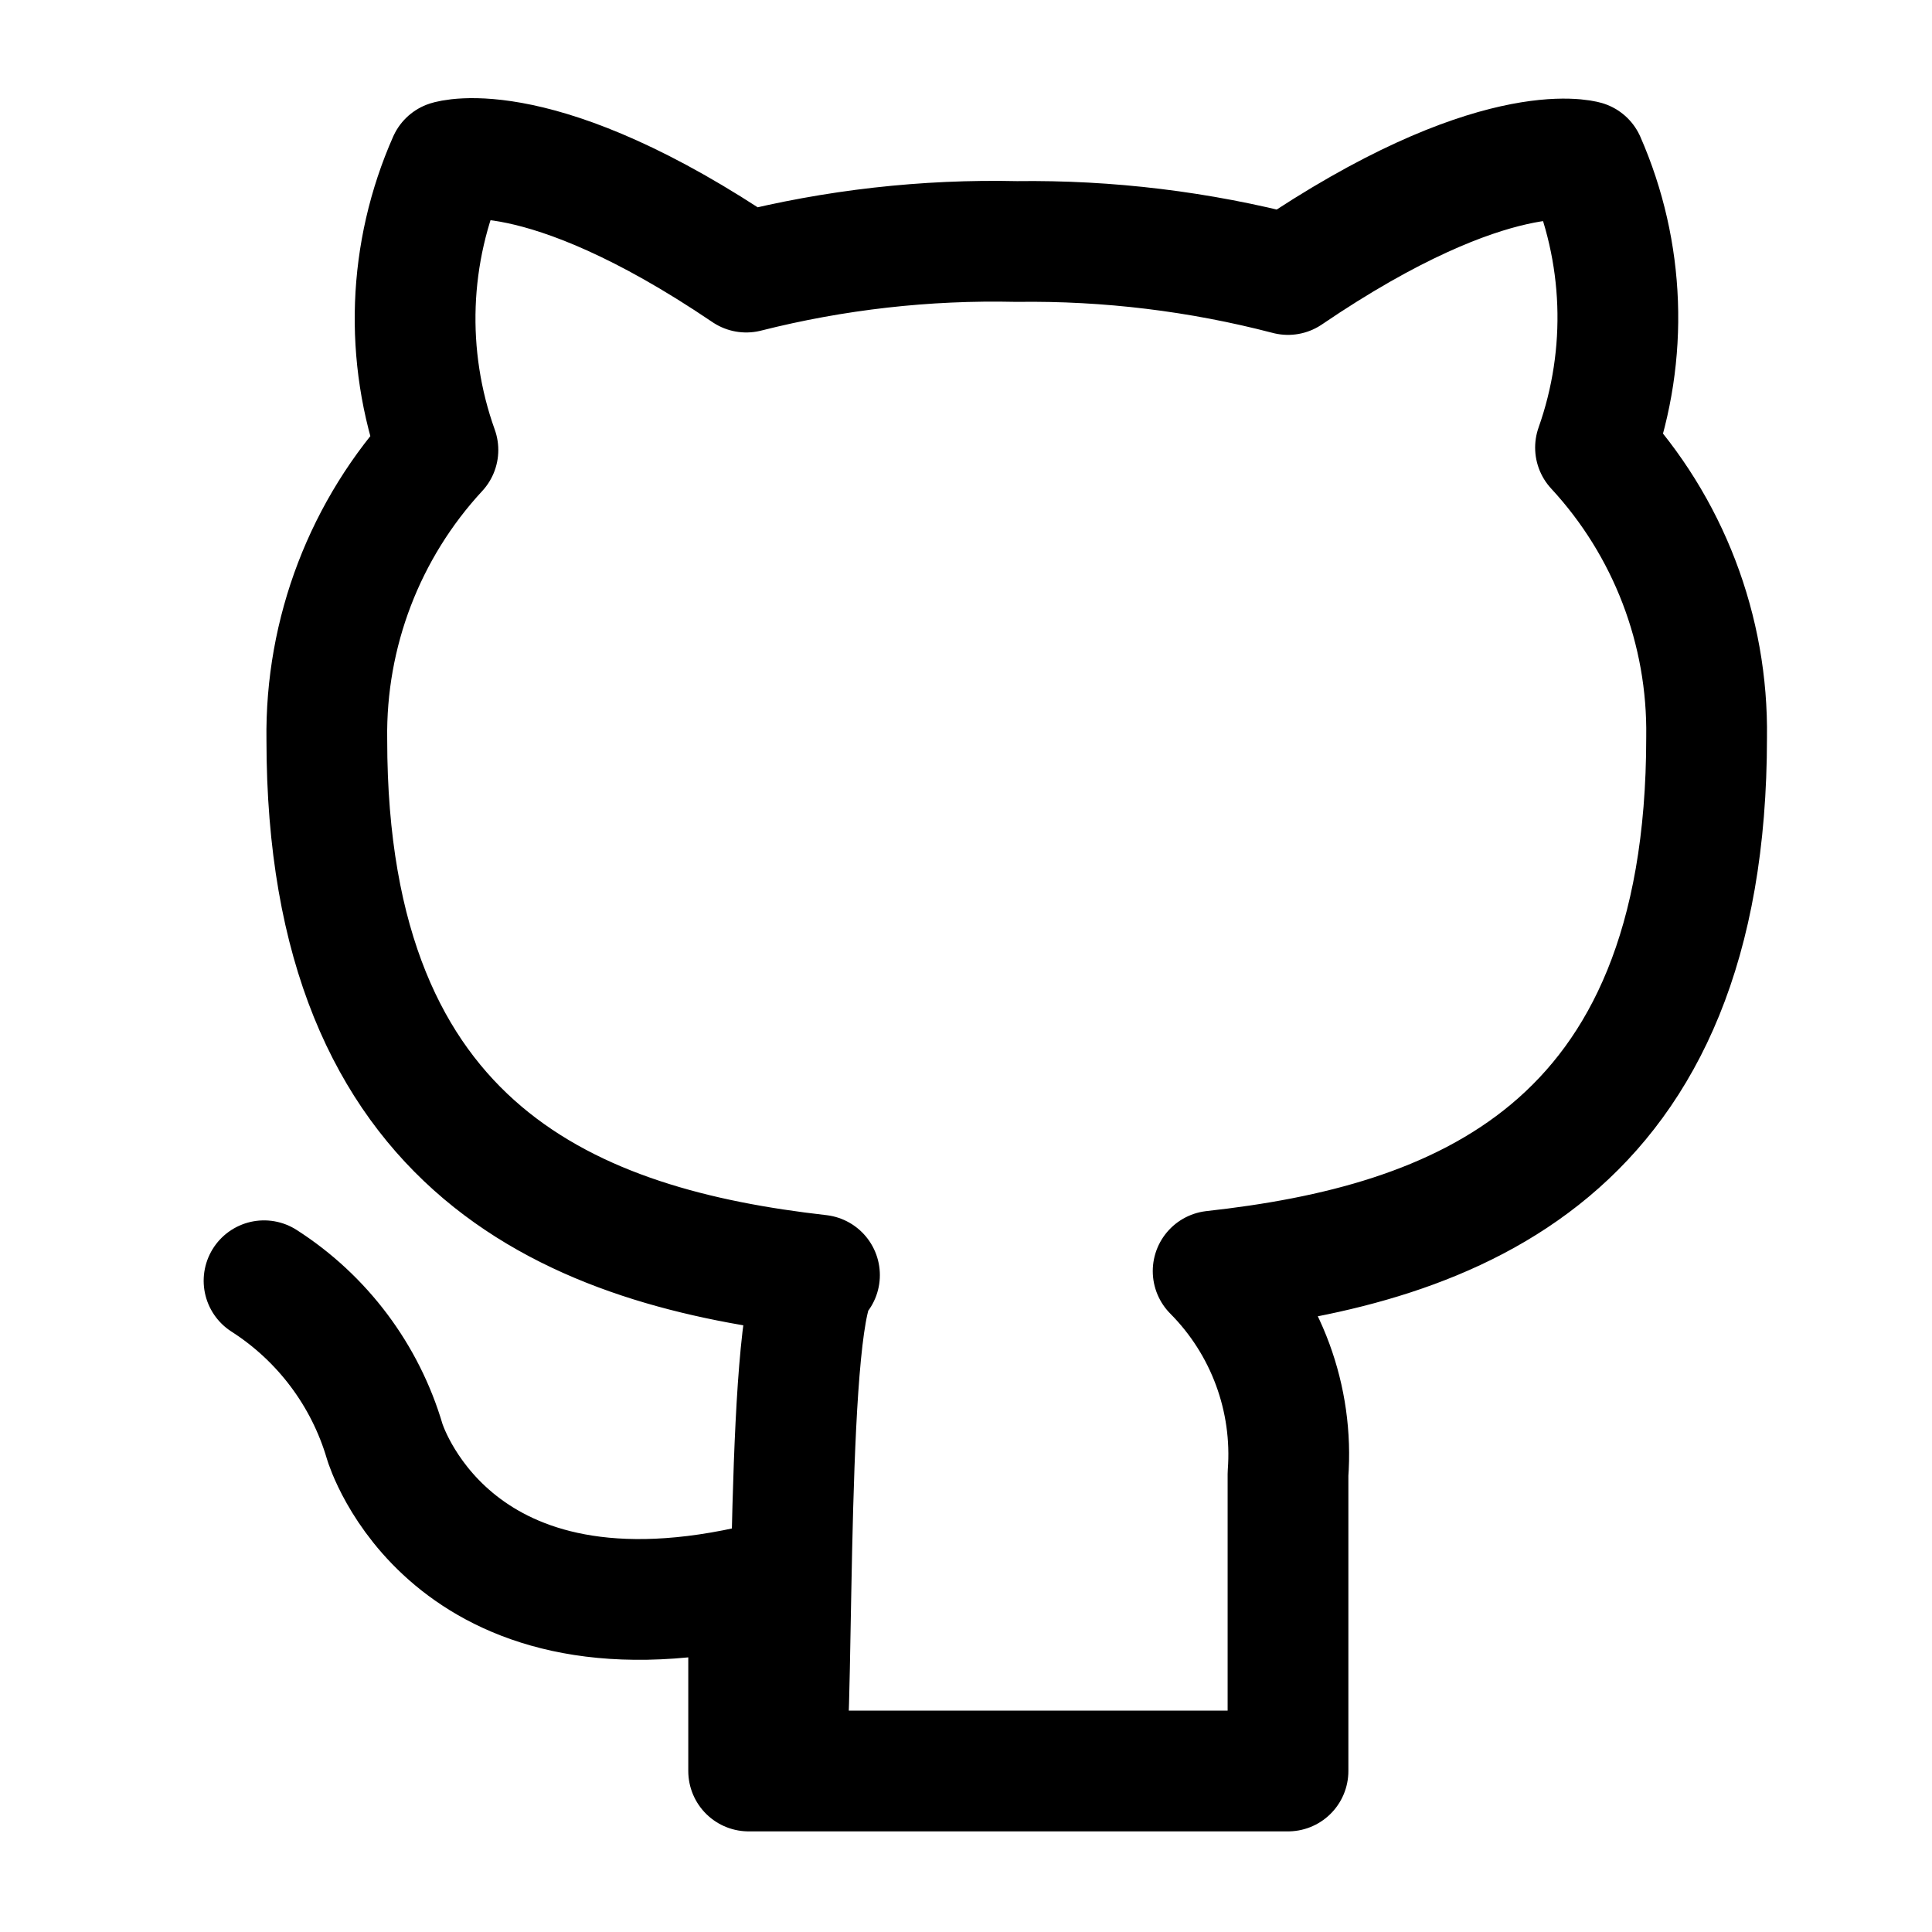
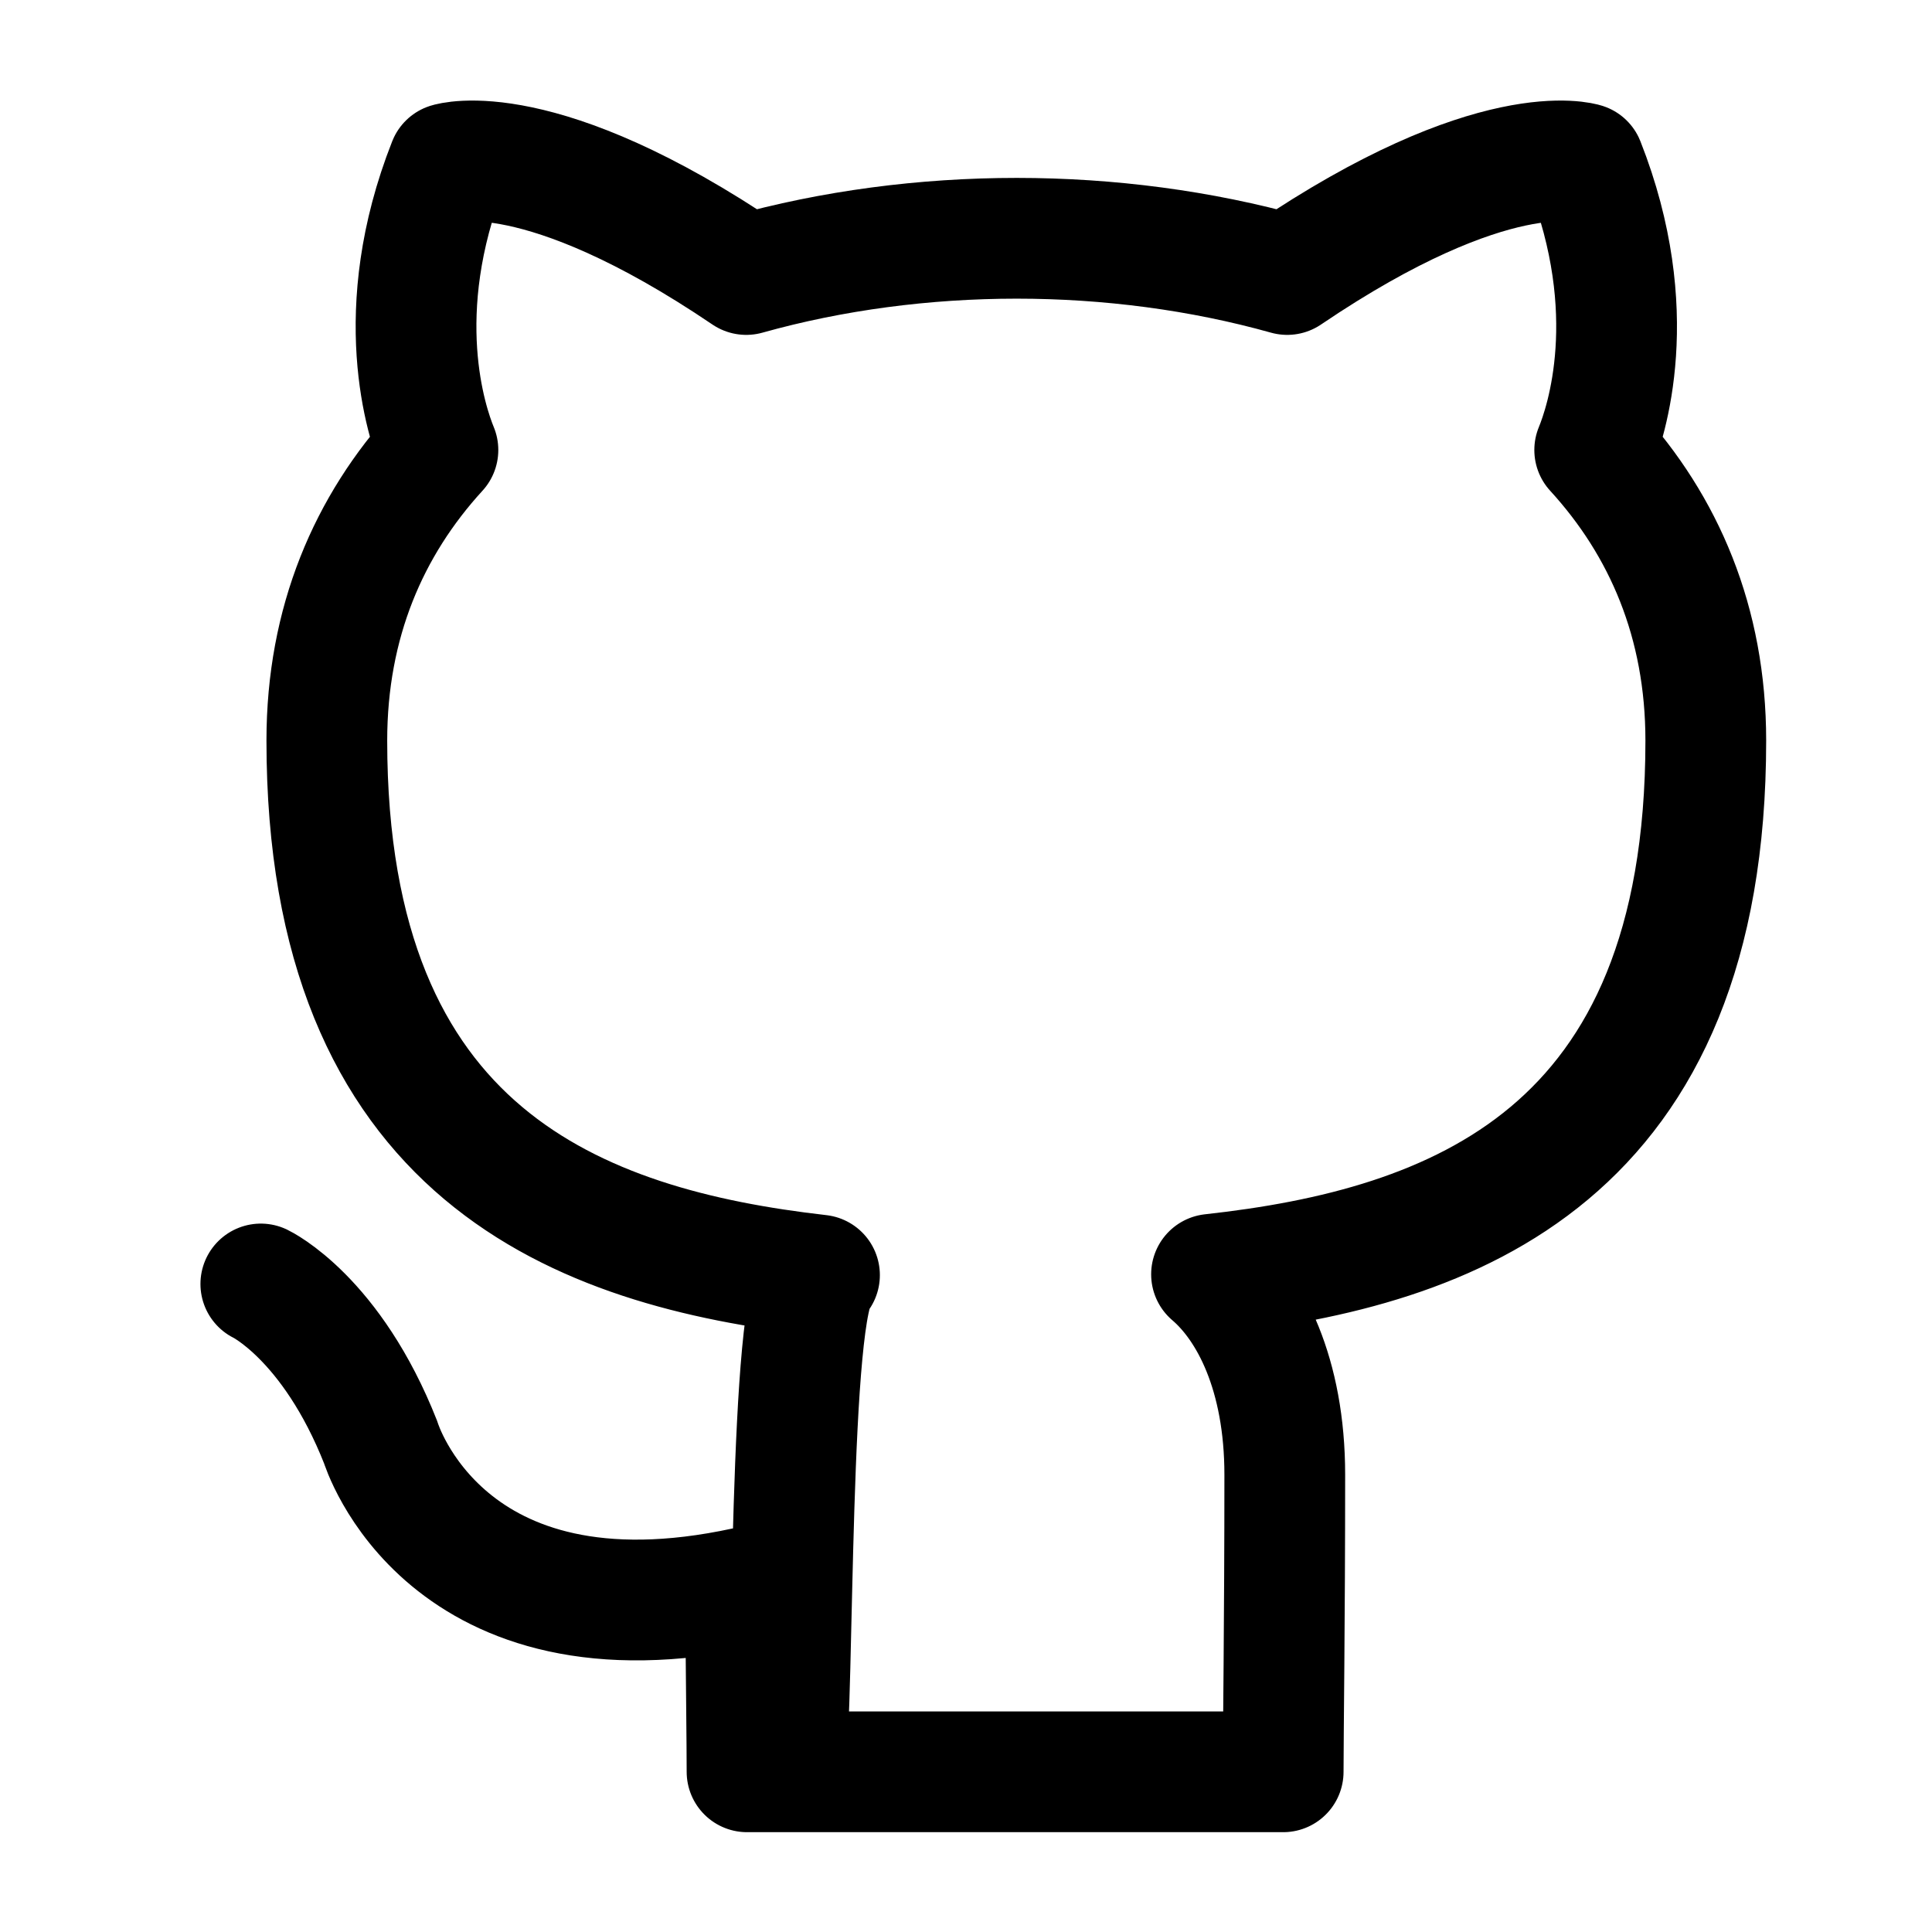
- <svg xmlns="http://www.w3.org/2000/svg" id="Layer_1" data-name="Layer 1" viewBox="0 0 24 24">
+ <svg xmlns="http://www.w3.org/2000/svg" id="a" viewBox="0 0 24 24">
  <defs>
-     <style>.cls-1{fill:none;stroke:#000;stroke-linecap:round;stroke-linejoin:round;stroke-width:1.5px;fill-rule:evenodd;}</style>
+     <style>.b{fill:none;fill-rule:evenodd;stroke:#000;stroke-linecap:round;stroke-linejoin:round;stroke-width:1.5px;}</style>
  </defs>
-   <path class="cls-1" d="M9.75,22c.12-.87,0-5.83.43-6.16-3-.34-6.12-1.5-6.12-6.65a5.19,5.19,0,0,1,1.38-3.6A4.84,4.84,0,0,1,5.57,2s1.13-.36,3.7,1.38A12.55,12.55,0,0,1,12.63,3,12.68,12.68,0,0,1,16,3.41C18.56,1.67,19.69,2,19.69,2a4.84,4.84,0,0,1,.13,3.56,5.19,5.19,0,0,1,1.38,3.6c0,5.17-3.14,6.3-6.13,6.63A3.23,3.23,0,0,1,16,18.31c0,1.8,0,3.25,0,3.69H9.3c0-.32,0-1.16,0-2.29-3.74.82-4.52-1.8-4.52-1.8a3.57,3.57,0,0,0-1.5-2" />
+   <path class="b" d="M9.75,22c.12-.87,.04-5.83,.43-6.16-2.98-.34-6.12-1.49-6.12-6.64,0-1.47,.52-2.67,1.38-3.61-.14-.34-.6-1.71,.13-3.56,0,0,1.13-.36,3.7,1.38,1.07-.3,2.22-.45,3.36-.45,1.14,0,2.29,.15,3.36,.45,2.57-1.74,3.69-1.38,3.69-1.38,.73,1.85,.27,3.22,.13,3.56,.86,.94,1.38,2.14,1.38,3.61,0,5.16-3.14,6.3-6.14,6.63,.48,.41,.91,1.24,.91,2.49,0,1.8-.02,3.25-.02,3.69h-6.66c0-.32-.01-1.16-.02-2.29-3.74,.81-4.53-1.8-4.53-1.8-.61-1.55-1.49-1.97-1.49-1.97" />
</svg>
